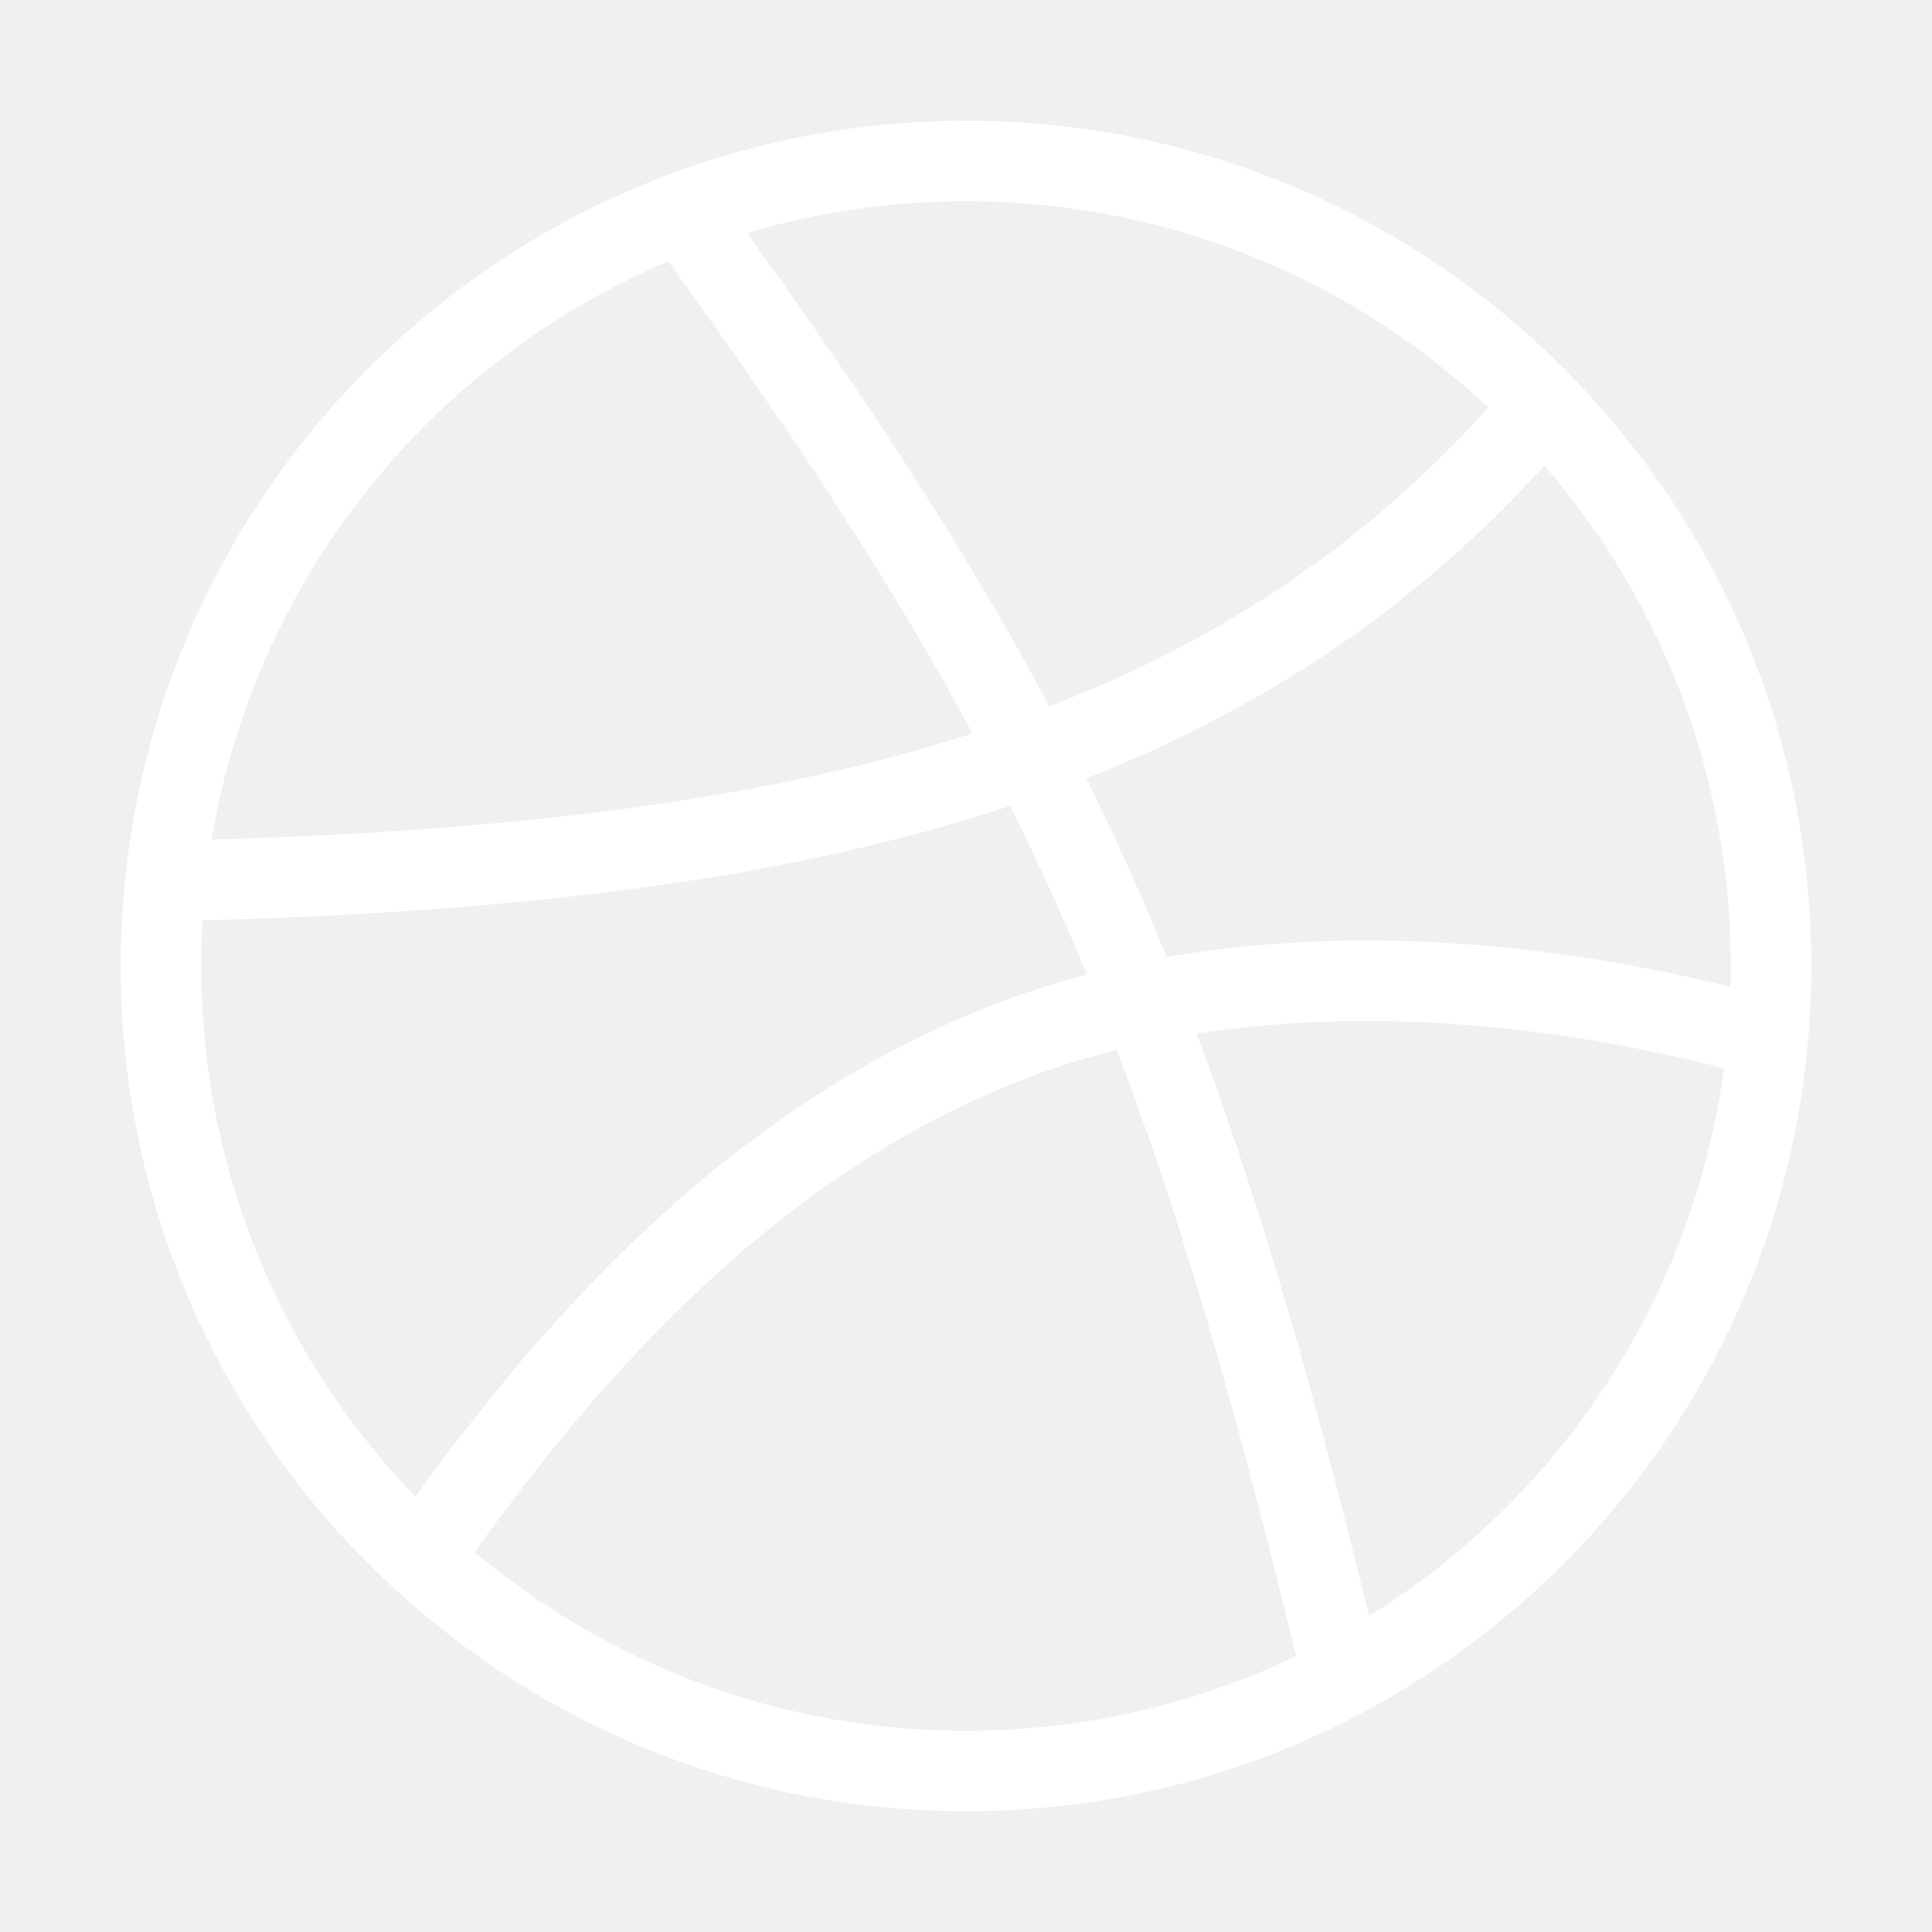
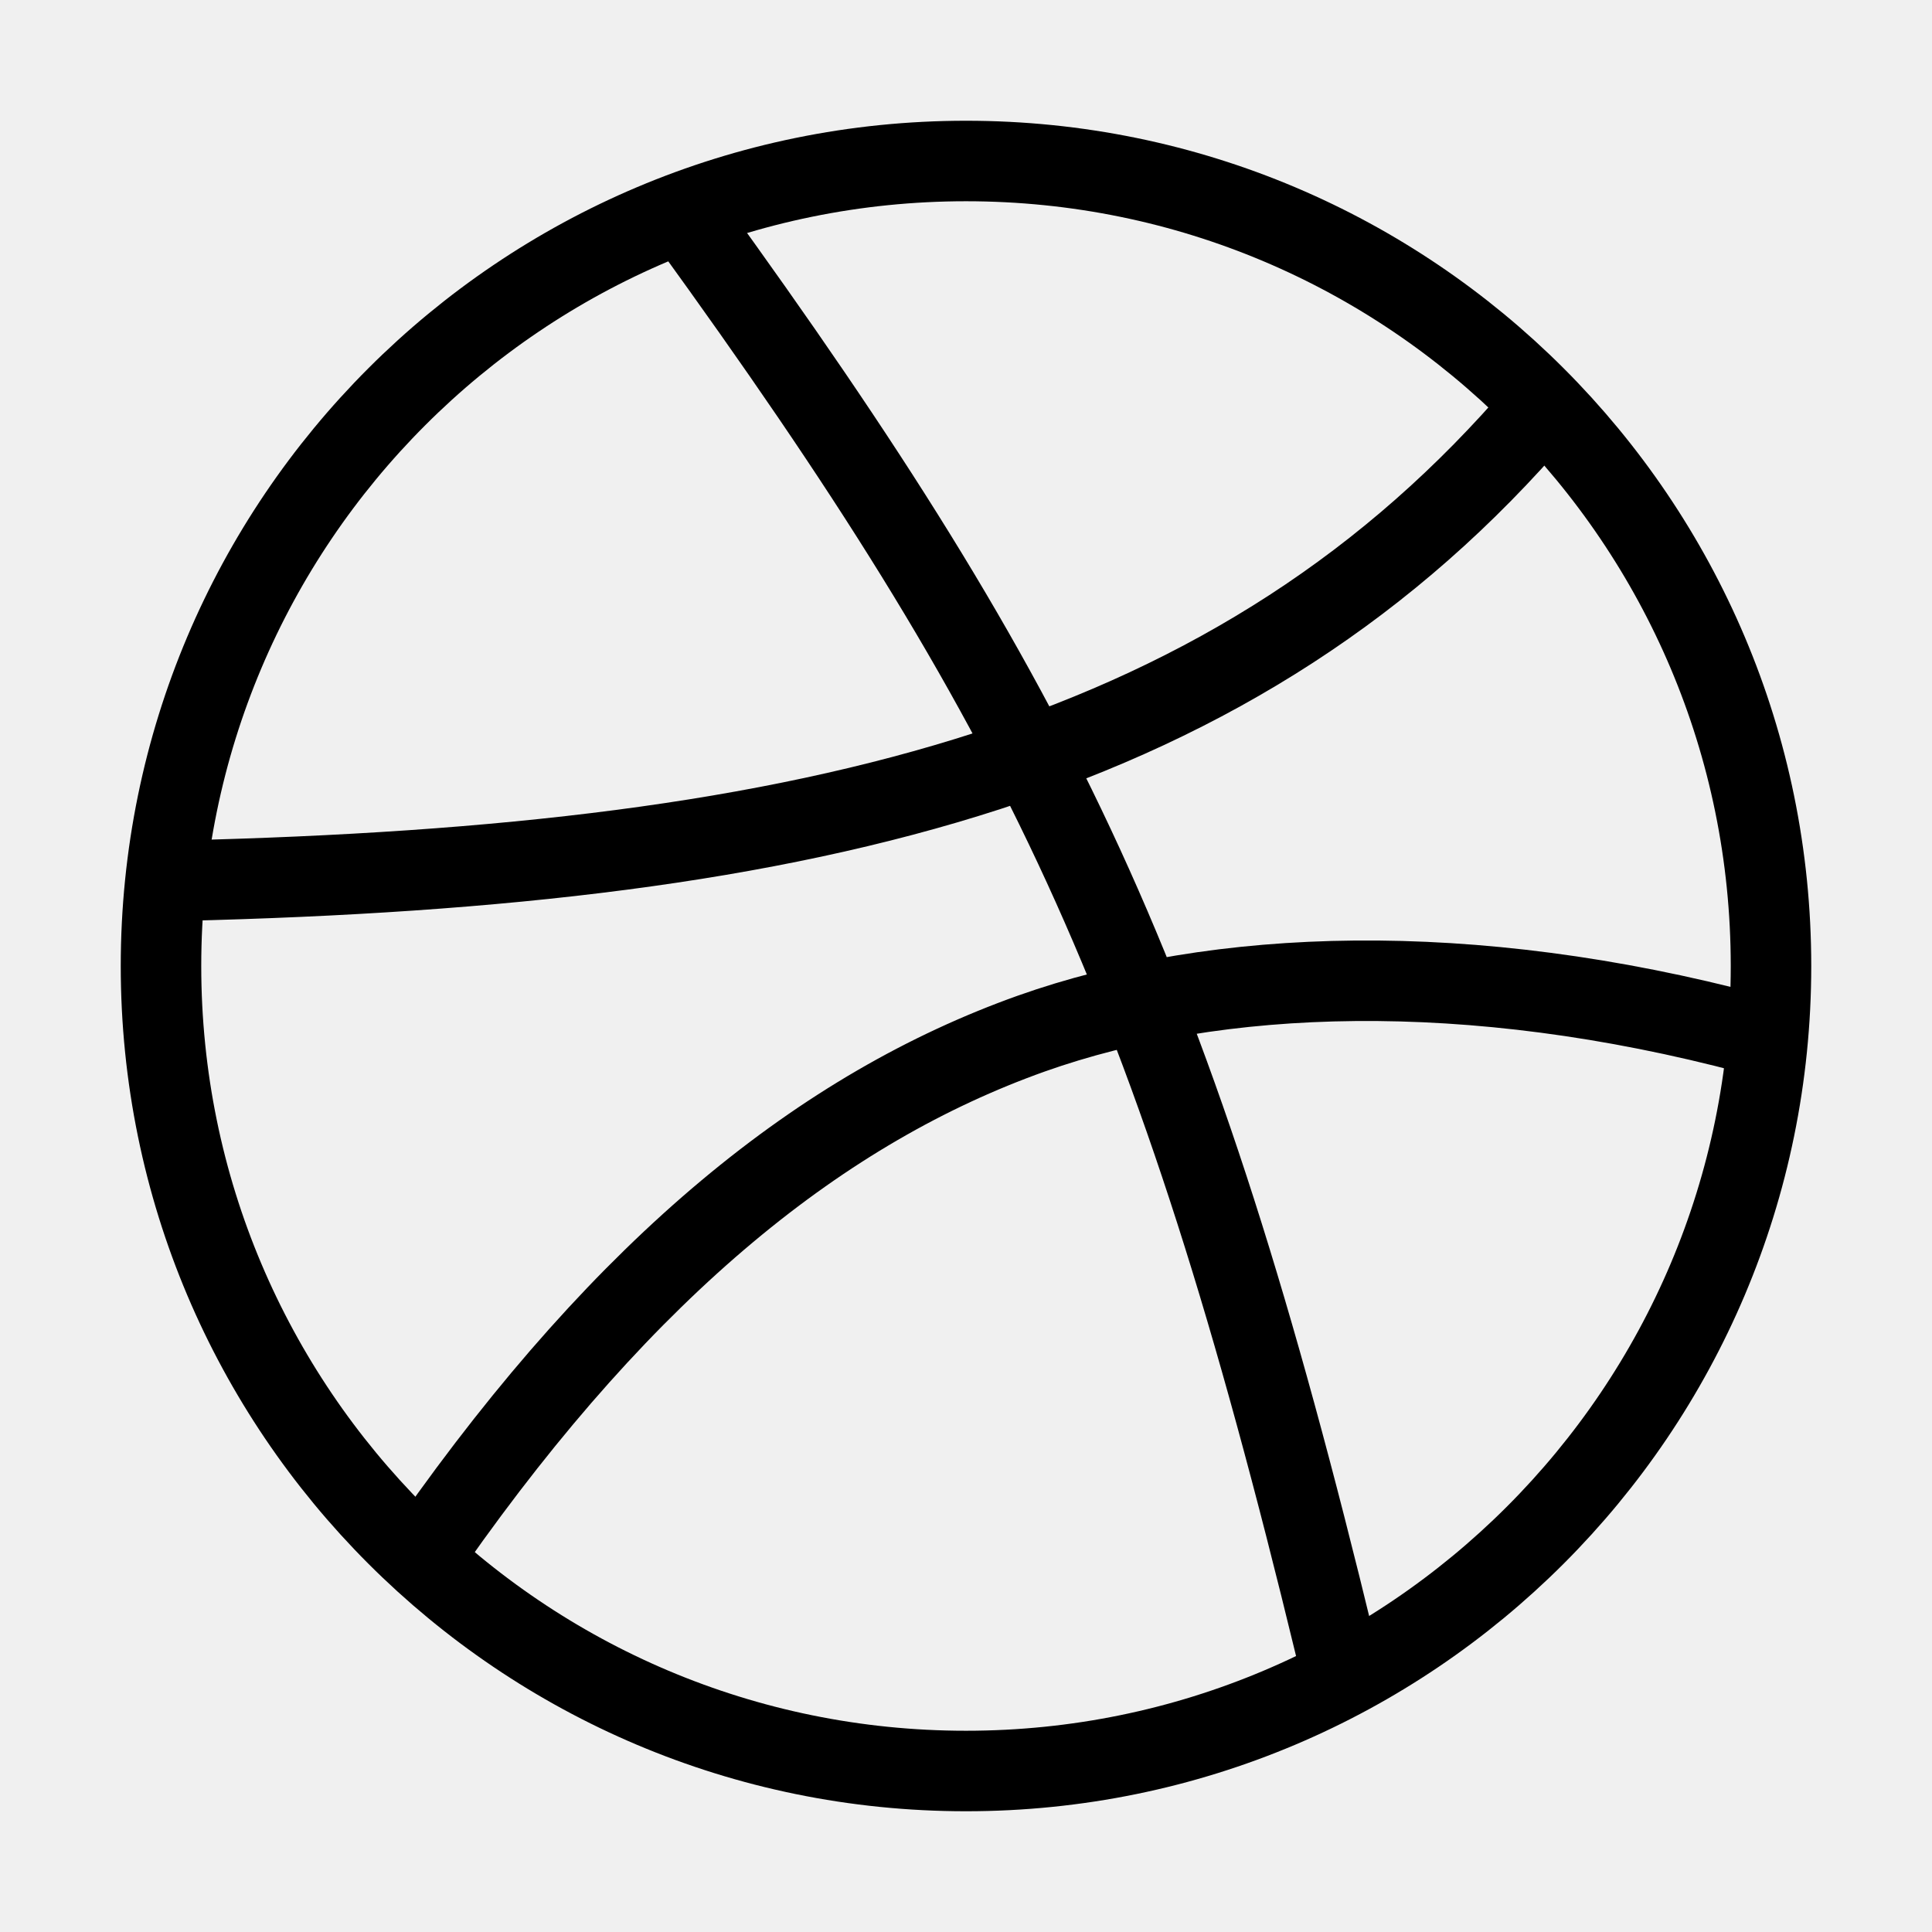
- <svg xmlns="http://www.w3.org/2000/svg" width="32" height="32" viewBox="0 0 24 24" fill="none" stroke="#fff" stroke-width="1" stroke-linecap="round" stroke-linejoin="round" class="feather feather-dribbble">
+ <svg xmlns="http://www.w3.org/2000/svg" width="24" height="24" viewBox="0 0 24 24" fill="none" stroke="#000000" stroke-width="1" stroke-linecap="round" stroke-linejoin="round" class="feather feather-dribbble">
  <circle cx="12" cy="12" r="10" />
  <path d="M8.56 2.75c4.37 6.03 6.02 9.42 8.03 17.72m2.54-15.38c-3.72 4.35-8.94 5.66-16.88 5.85m19.5 1.9c-3.5-.93-6.63-.82-8.94 0-2.58.92-5.01 2.86-7.44 6.32" />
</svg>
